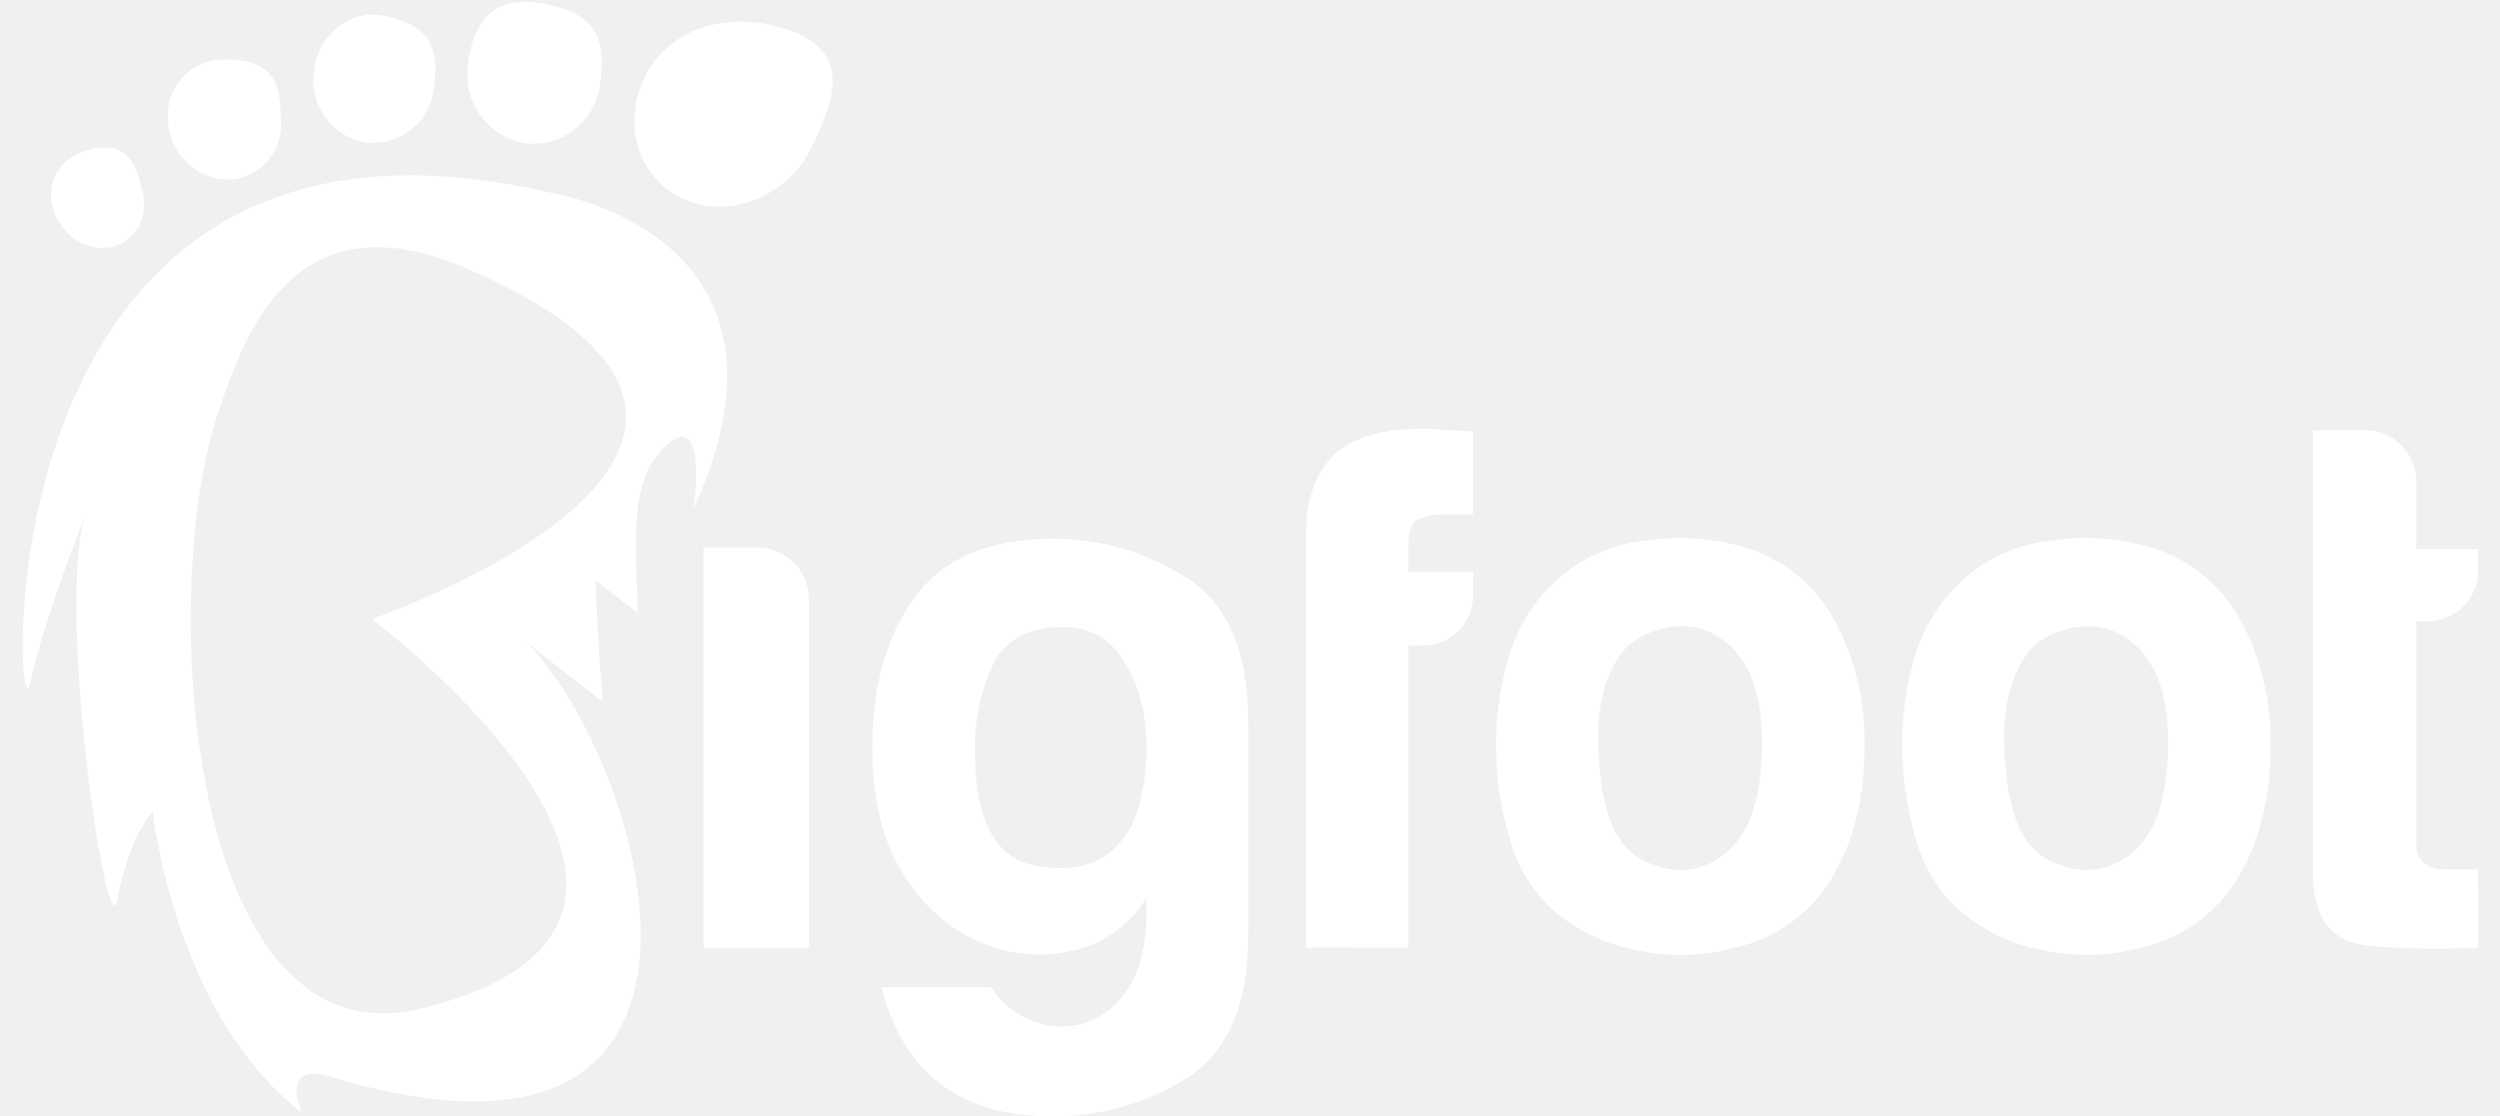
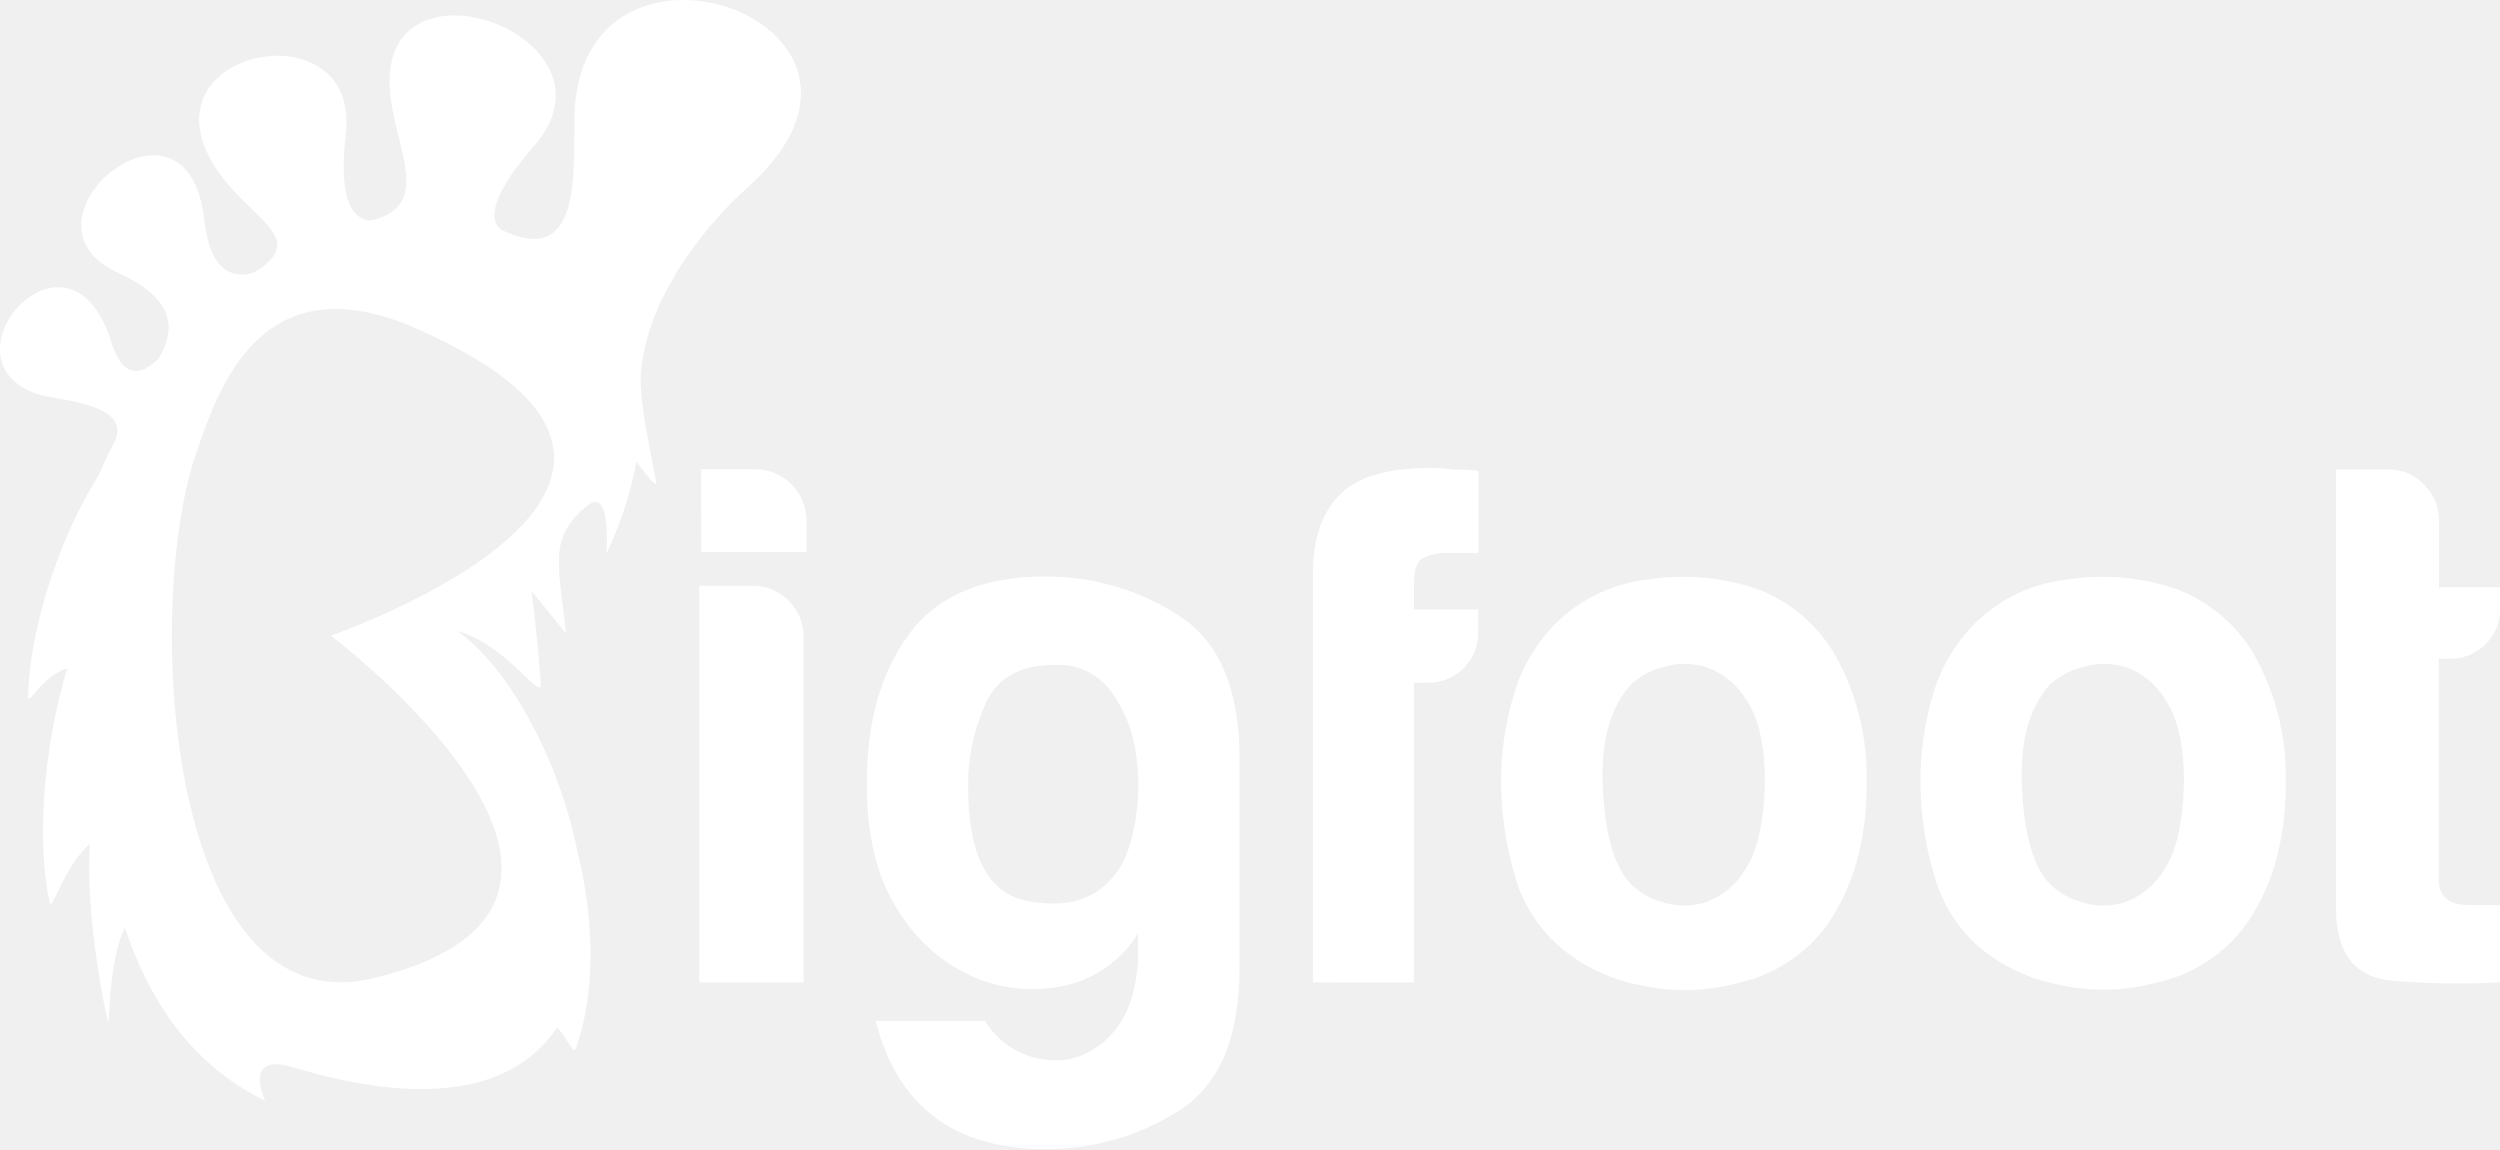
- <svg xmlns="http://www.w3.org/2000/svg" id="Layer_1" data-name="Layer 1" viewBox="0 0 341.48 152.43">
+ <svg xmlns="http://www.w3.org/2000/svg" viewBox="0 0 332.5 152.86">
  <defs>
    <style>.cls-1{fill:#fff;}</style>
  </defs>
-   <path class="cls-1" d="M96.1,74.8h7.39a7,7,0,0,1,7,7v47.65H96.1Z" />
-   <path class="cls-1" d="M156.58,126.14v-3.49a15.71,15.71,0,0,1-10,7.19,20.46,20.46,0,0,1-12.42-1,23.05,23.05,0,0,1-10.58-9.14q-4.42-6.67-4.42-17.56,0-12.73,5.85-20.64t18.79-7.91a33.49,33.49,0,0,1,18.28,5.34q8.42,5.34,8.42,19.72v29q0,14.37-8.42,19.61a34,34,0,0,1-18.28,5.24q-18.9,0-23.41-17.66h15A11.44,11.44,0,0,0,147.24,140a11.16,11.16,0,0,0,6.16-4Q156.17,132.71,156.58,126.14Zm-23.41-23.62q0,14.17,8.21,15.71t12.12-3.8q1.85-2.26,2.67-7.09a29.89,29.89,0,0,0,.1-9.55,19.1,19.1,0,0,0-3.39-8.42,9,9,0,0,0-7.8-3.7q-7,0-9.45,5.13A26.74,26.74,0,0,0,133.17,102.52Z" />
-   <path class="cls-1" d="M178.39,129.43V73.16q0-7.39,3.9-11.09,3.7-3.49,12.12-3.49a20.78,20.78,0,0,1,3.29.21,22.49,22.49,0,0,1,3.49.21V70.28h-3.7a7.69,7.69,0,0,0-4.11.82q-1,.82-1,3.29v3.7h8.83v3.08a6.84,6.84,0,0,1-6.78,7h-2.05v41.28Z" />
-   <path class="cls-1" d="M212.36,124.5a20.31,20.31,0,0,1-6.16-10,45.86,45.86,0,0,1-1.85-13,41.25,41.25,0,0,1,1.54-11.09,22.85,22.85,0,0,1,4.83-9.24,21.32,21.32,0,0,1,13.76-7.29,31.66,31.66,0,0,1,15.2,1.33,20.94,20.94,0,0,1,11.5,10.68,34.09,34.09,0,0,1,3.49,15.81,39.12,39.12,0,0,1-1.44,11.3,29.05,29.05,0,0,1-3.7,8A20.53,20.53,0,0,1,237,129.43a28,28,0,0,1-13.66.31A23.88,23.88,0,0,1,212.36,124.5Zm9.86-36.14q-4.31,4.72-3.9,14.07t3.49,13a9.23,9.23,0,0,0,4.31,2.77,9.81,9.81,0,0,0,6.26.21,10.5,10.5,0,0,0,5.65-4.62q2.47-3.7,2.67-11.91,0-7.39-2.36-11.09a10.69,10.69,0,0,0-5.44-4.72,10,10,0,0,0-6.16-.1A10.69,10.69,0,0,0,222.22,88.35Z" />
-   <path class="cls-1" d="M267.82,124.5a20.31,20.31,0,0,1-6.16-10,45.83,45.83,0,0,1-1.85-13,41.26,41.26,0,0,1,1.54-11.09,22.87,22.87,0,0,1,4.83-9.24,21.32,21.32,0,0,1,13.76-7.29,31.66,31.66,0,0,1,15.2,1.33,20.94,20.94,0,0,1,11.5,10.68,34.1,34.1,0,0,1,3.49,15.81,39.12,39.12,0,0,1-1.44,11.3,29.05,29.05,0,0,1-3.7,8,20.53,20.53,0,0,1-12.53,8.42,28,28,0,0,1-13.66.31A23.88,23.88,0,0,1,267.82,124.5Zm9.86-36.14q-4.31,4.72-3.9,14.07t3.49,13a9.22,9.22,0,0,0,4.31,2.77,9.81,9.81,0,0,0,6.26.21,10.5,10.5,0,0,0,5.65-4.62q2.47-3.7,2.67-11.91,0-7.39-2.36-11.09a10.69,10.69,0,0,0-5.44-4.72,10,10,0,0,0-6.16-.1A10.69,10.69,0,0,0,277.67,88.35Z" />
-   <path class="cls-1" d="M338.5,129.43a107,107,0,0,1-14.68-.21q-7.91-.62-7.91-10.06V58.78h7.39A6.5,6.5,0,0,1,328,60.83a6.74,6.74,0,0,1,2.05,4.93V75h8.42v2.87a6.64,6.64,0,0,1-2.05,5,6.92,6.92,0,0,1-4.93,2h-1.44v30.39q0,3.49,4.11,3.49h4.31Z" />
-   <path class="cls-1" d="M110.92,20c3.18-6.6,6.12-14-5.72-16.62C98.45,1.95,91.14,4.11,88,10.71s-.61,14,5.72,16.62S107.74,26.64,110.92,20Z" />
-   <path class="cls-1" d="M82,11.23c.63-5.28.11-9.34-7.9-10.75C69.27-.37,64.84,1,63.91,8.83a9.53,9.53,0,0,0,7.9,10.75A9.23,9.23,0,0,0,82,11.23Z" />
-   <path class="cls-1" d="M59.29,11.88c.57-4.79.08-8.49-7.18-9.77-4.51-.79-8.67,2.8-9.24,7.59A8.66,8.66,0,0,0,50,19.47,8.38,8.38,0,0,0,59.29,11.88Z" />
-   <path class="cls-1" d="M38.38,16.46c-.16-4.54-.35-8.43-8-8.33a7.6,7.6,0,0,0-7.45,8.1,8.47,8.47,0,0,0,8,8.33A7.53,7.53,0,0,0,38.38,16.46Z" />
-   <path class="cls-1" d="M19.51,26.41c-.77-3.67-2-7.52-7.6-5.88-3.25.95-5.58,3.74-4.8,7.41s4.18,6.3,7.61,5.88S20.28,30.08,19.51,26.41Z" />
-   <path class="cls-1" d="M74.91,26.27S112,31.7,94.74,69.5c0,0,1.91-13.36-3.41-8.95C85.45,65.41,87,75.32,87.11,83.73l-5.76-4.45s.25,8.06,1,16.6c0,0-17.06-13.25-13.46-10.78,17.07,11.69,40.47,81.26-23.62,62-7.34-2.2-4,4.91-4,4.91-17.52-13.5-20.41-41.2-20.41-41.2s-3.34,3.71-4.82,12.07c-1.4,7.91-8.88-43.43-3.94-53.56,0,0-5.91,14.4-8,24S-3.87,8.1,74.91,26.27ZM64.18,36.85C40,26.19,33.42,45.83,29.84,56.21c-8.32,24.19-4.54,89.43,27.68,81.55C105.75,126,50.8,84.55,50.8,84.55S119,61,64.18,36.85Z" />
+   <g id="Layer_2" data-name="Layer 2">
+     <g id="Layer_1-2" data-name="Layer 1">
+       <path class="cls-1" d="M76.4,15.8C76.33,23.85,77,35.36,67,30.71l-.19-.08c-.78-.41-3.35-2.56,4.21-11.21C84,4.61,48.94-7.83,52,13.34c1,7.17,5.3,14.17-2.73,16-2.32-.16-4.32-2.6-3.27-11.58C48.05,0,15.58,7,30.34,24.53c4.11,4.88,9.37,7.21,4.68,10.9q-.67.41-1.33.85c-2.77.76-5.75-.15-6.51-7-2.22-20-26.52.13-11.5,7,6.6,3,8.25,6.67,5.42,11.38-1.62,1.67-4.53,3.54-6.32-2.22-5.55-17.84-23.3,2.32-9.87,6.95,2.61.9,12.26,1.17,10.48,6-.85,1.68-1.64,3.37-2.36,5-4.32,6.76-9,18.8-9.29,29.19,0,1.51,1.87-2.78,5.22-3.69v0c-2.61,8.34-4.39,21.39-2.37,31.11.31,1.5,1.86-4.77,5.37-7.76-.42,5.89.46,14.65,2.34,23.55.34,1.63,0-8,2.32-12.39,3,9.07,8.48,18.06,18.64,23,0,0-3.05-6.47,3.62-4.47,19.44,5.83,30.18,2.32,35.23-5.3,1.57,1.8,2.16,3.78,2.53,2.69,3.53-10.23,1.26-21.77.14-26.13-2.47-12.32-9.22-24.58-16-29.27a11.07,11.07,0,0,1,1.37.44l1.49.7c5,2.71,8.47,8.1,8.29,5.79-.44-5.63-.89-9.52-1.23-12.22l4.59,5.62c-1-9.22-2.48-12.95,3.05-17.14,3-2.25,2.31,6.56,2.31,6.56a50.53,50.53,0,0,0,4-12.26c1.74,2.31,2.77,3.54,2.61,2.66-.9-4.87-1.78-8.65-2-12.25l0,0S84.6,47.22,87.93,40c.57-1.15,1.25-2.36,2.05-3.65a.85.85,0,0,1-.24.23,54.08,54.08,0,0,1,10.07-12C123.57,2.78,76.67-13.36,76.4,15.8ZM44,84.54S91,120,49.76,130.08C22.19,136.82,19,81,26.08,60.3c3.06-8.89,8.72-25.69,29.38-16.57C102.34,64.43,44,84.54,44,84.54Z" />
+       <path class="cls-1" d="M151.37,127.48v-3.37a15.17,15.17,0,0,1-9.62,6.94,19.75,19.75,0,0,1-12-1,22.25,22.25,0,0,1-10.21-8.82q-4.27-6.45-4.26-17,0-12.3,5.65-19.93t18.14-7.63a32.33,32.33,0,0,1,17.65,5.16q8.13,5.16,8.13,19v28q0,13.87-8.13,18.94a32.79,32.79,0,0,1-17.65,5.06q-18.25,0-22.61-17.05H131a11,11,0,0,0,11.4,5.06A10.78,10.78,0,0,0,148.3,137Q151,133.82,151.37,127.48Zm-22.61-22.81q0,13.68,7.93,15.17t11.7-3.67q1.78-2.18,2.58-6.84a28.87,28.87,0,0,0,.1-9.22A18.45,18.45,0,0,0,147.81,92a8.72,8.72,0,0,0-7.54-3.57q-6.74,0-9.12,5A25.82,25.82,0,0,0,128.77,104.68Z" />
+       <path class="cls-1" d="M174.62,130.65V76.32q0-7.14,3.77-10.71,3.57-3.37,11.7-3.37a20,20,0,0,1,3.17.2,21.72,21.72,0,0,1,3.37.2V73.54h-3.57a7.43,7.43,0,0,0-4,.79q-1,.79-1,3.17v3.57h8.53v3a6.6,6.6,0,0,1-6.54,6.74h-2v39.86Z" />
+       <path class="cls-1" d="M207.42,125.9a19.62,19.62,0,0,1-6-9.62,44.33,44.33,0,0,1-1.78-12.59A39.84,39.84,0,0,1,201.17,93a22.07,22.07,0,0,1,4.66-8.92,20.59,20.59,0,0,1,13.29-7,30.57,30.57,0,0,1,14.67,1.29,20.22,20.22,0,0,1,11.1,10.31,32.9,32.9,0,0,1,3.37,15.27,37.77,37.77,0,0,1-1.39,10.91,28.08,28.08,0,0,1-3.57,7.73,19.83,19.83,0,0,1-12.1,8.13A27,27,0,0,1,218,131,23.07,23.07,0,0,1,207.42,125.9ZM216.94,91q-4.16,4.56-3.77,13.58t3.37,12.59a8.91,8.91,0,0,0,4.16,2.68,9.49,9.49,0,0,0,6,.2,10.12,10.12,0,0,0,5.45-4.46q2.38-3.57,2.58-11.5,0-7.14-2.28-10.71a10.31,10.31,0,0,0-5.25-4.56,9.63,9.63,0,0,0-6-.1A10.32,10.32,0,0,0,216.94,91Z" />
+       <path class="cls-1" d="M263.16,125.9a19.62,19.62,0,0,1-5.95-9.62,44.22,44.22,0,0,1-1.79-12.59A39.84,39.84,0,0,1,256.91,93a22.07,22.07,0,0,1,4.66-8.92,20.59,20.59,0,0,1,13.29-7,30.57,30.57,0,0,1,14.68,1.29,20.22,20.22,0,0,1,11.1,10.31A32.93,32.93,0,0,1,304,103.88a37.81,37.81,0,0,1-1.39,10.91,28.08,28.08,0,0,1-3.57,7.73,19.83,19.83,0,0,1-12.1,8.13,27,27,0,0,1-13.19.3A23.08,23.08,0,0,1,263.16,125.9ZM272.68,91q-4.16,4.56-3.77,13.58t3.37,12.59a8.91,8.91,0,0,0,4.16,2.68,9.49,9.49,0,0,0,6,.2,10.13,10.13,0,0,0,5.45-4.46q2.38-3.57,2.58-11.5,0-7.14-2.28-10.71A10.31,10.31,0,0,0,283,88.81a9.63,9.63,0,0,0-5.95-.1A10.33,10.33,0,0,0,272.68,91Z" />
+       <path class="cls-1" d="M332.5,130.65a103.69,103.69,0,0,1-14.18-.2q-7.64-.6-7.64-9.72V62.44h7.14a6.28,6.28,0,0,1,4.56,2,6.5,6.5,0,0,1,2,4.76V78.1h8.13v2.78a6.41,6.41,0,0,1-2,4.86,6.68,6.68,0,0,1-4.76,1.88h-1.39V117q0,3.37,4,3.37h4.16Z" />
+       <path class="cls-1" d="M93,77.91h7.14a6.77,6.77,0,0,1,6.74,6.74v46H93Z" />
+       <path class="cls-1" d="M93.24,62.4h7.22a6.86,6.86,0,0,1,6.81,6.81v4.21h-14Z" />
+     </g>
+   </g>
</svg>
